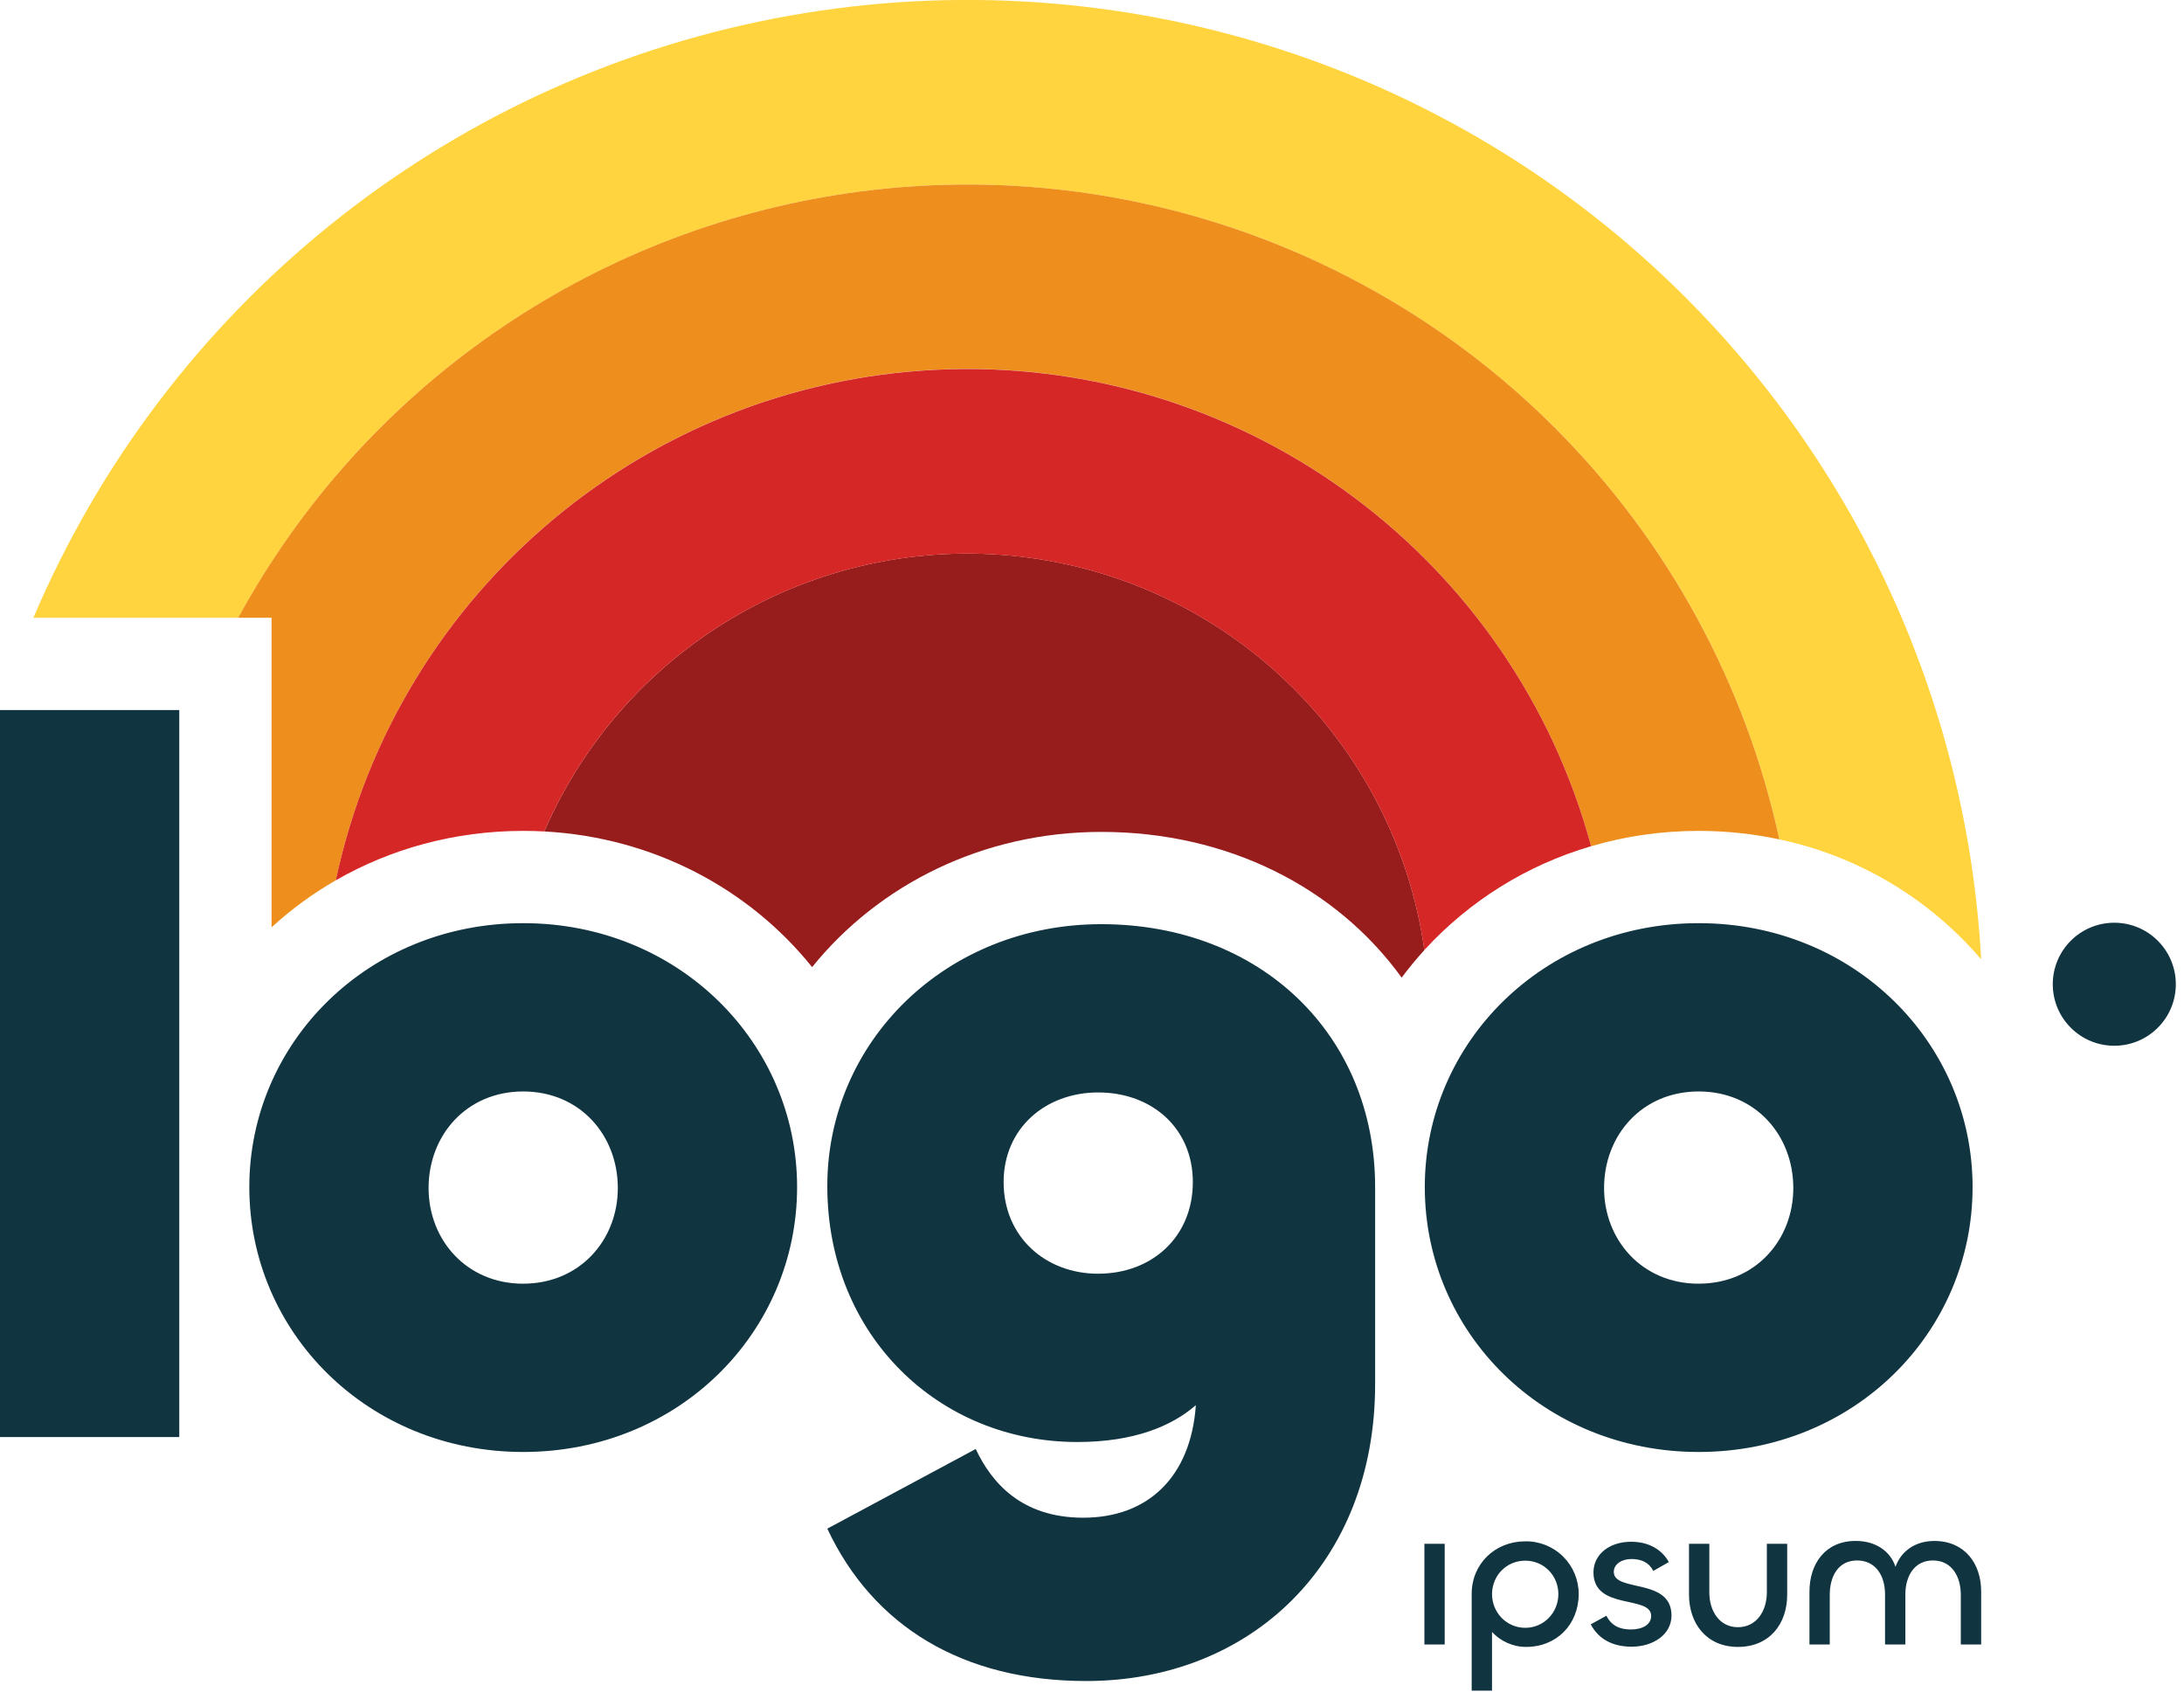
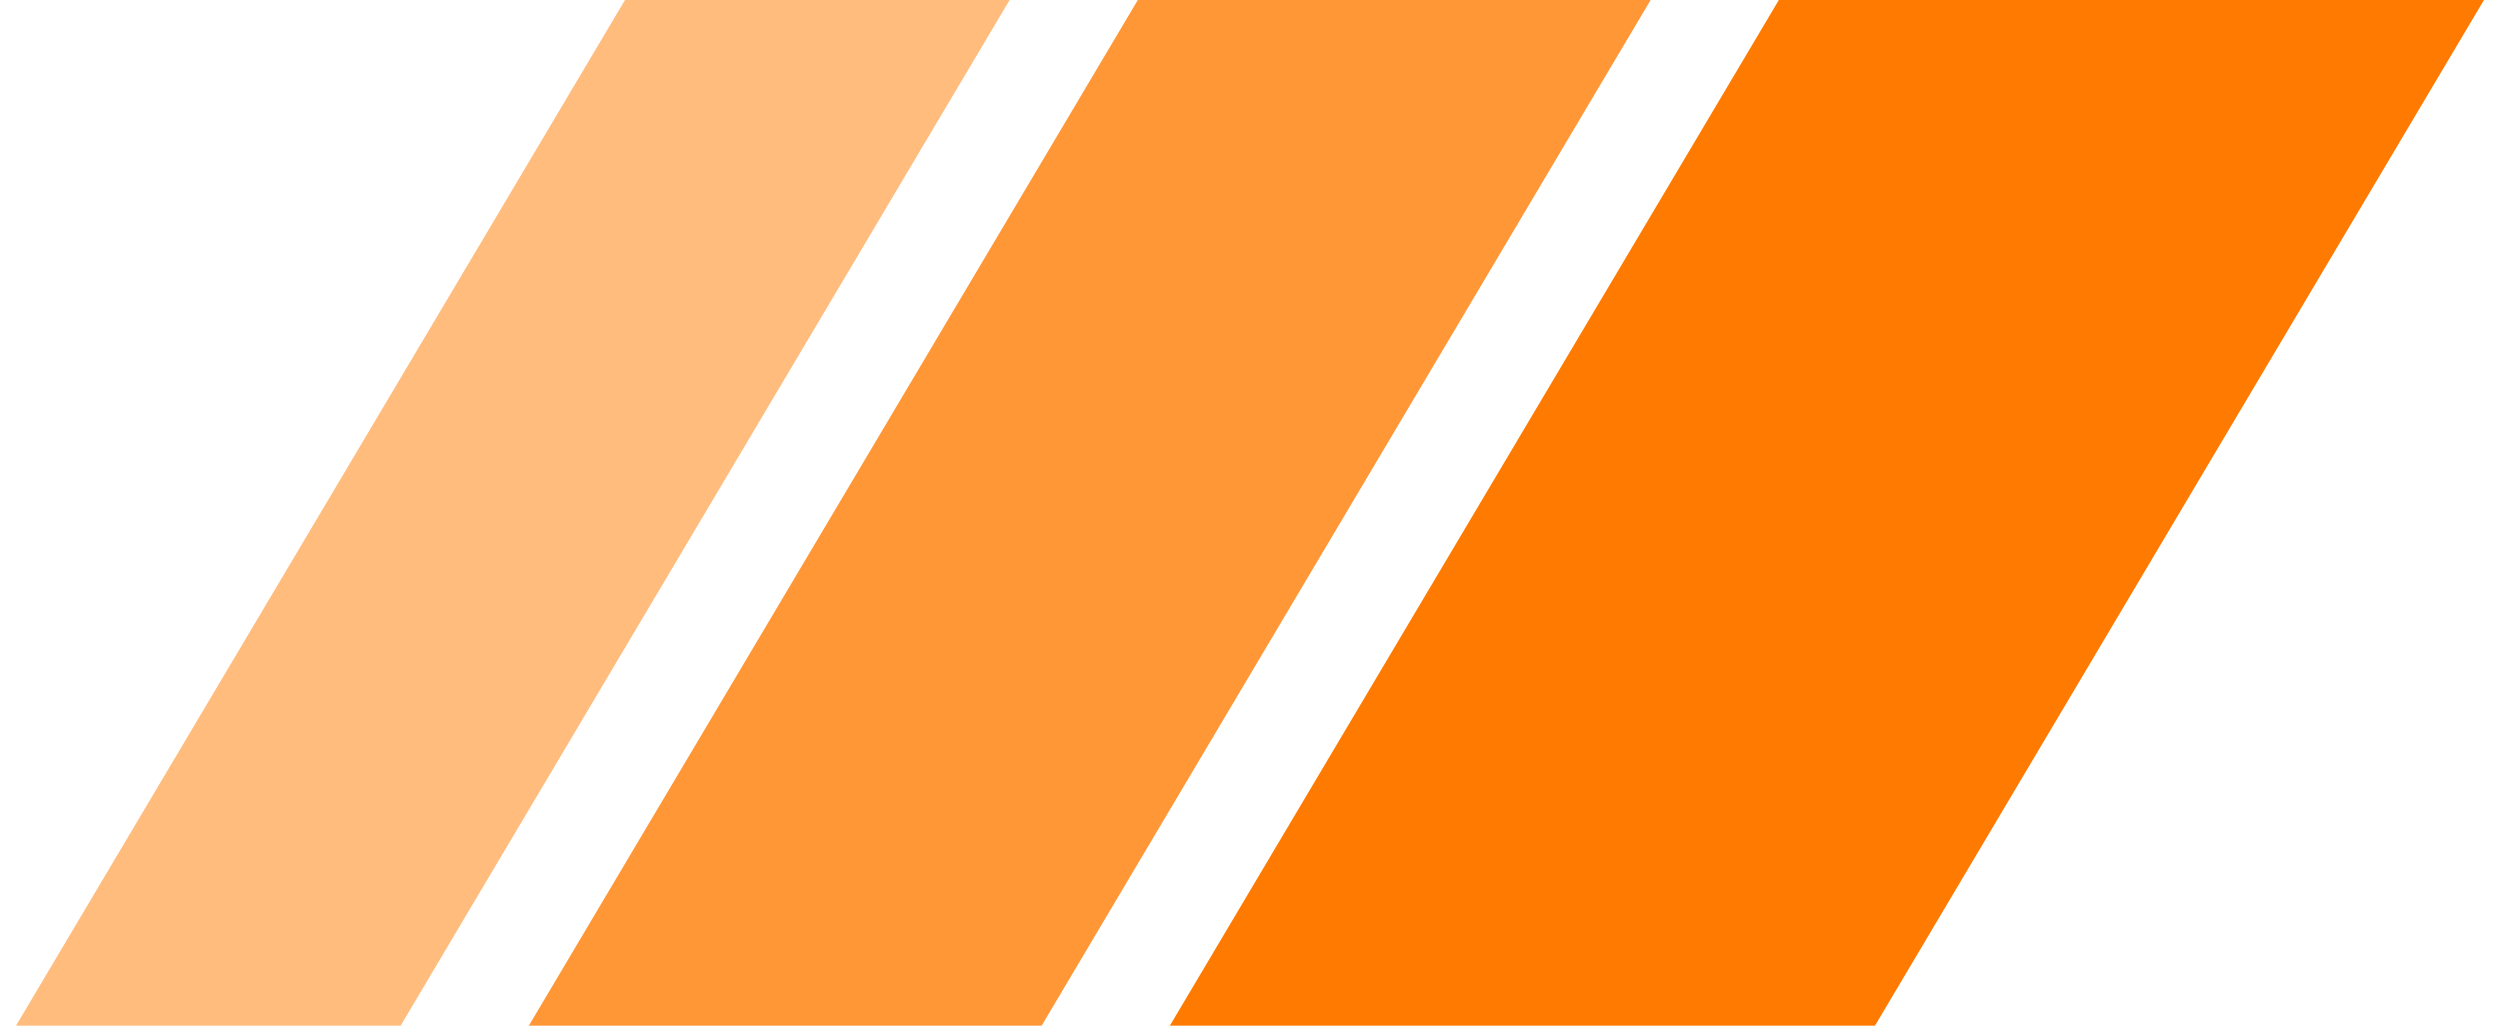
- <svg xmlns="http://www.w3.org/2000/svg" width="100%" height="100%" fill="none" viewBox="0 0 71 55">
-   <path fill="#113441" d="M62.883 50.1c.988 0 1.523.734 1.523 1.642v1.723h-.662v-1.616c0-.594-.293-1.115-.908-1.115-.594 0-.894.5-.894 1.102v1.629h-.661v-1.63c0-.6-.3-1.101-.909-1.101-.614 0-.888.52-.888 1.115v1.616h-.66v-1.716c0-.915.52-1.65 1.502-1.65.654 0 1.128.334 1.295.842.18-.508.641-.841 1.262-.841ZM56.498 52.904c.607 0 .941-.528.941-1.135v-1.576h.661v1.656c0 .948-.574 1.696-1.602 1.696-1.015 0-1.59-.755-1.59-1.703v-1.649h.661v1.583c0 .6.328 1.128.929 1.128ZM53.044 53.538c-.608 0-1.075-.24-1.33-.727l.508-.28c.167.326.434.447.795.447.374 0 .661-.154.661-.441 0-.688-1.876-.167-1.876-1.416 0-.574.507-.995 1.222-.995.607 0 1.021.28 1.228.661l-.507.288c-.14-.288-.407-.388-.708-.388-.307 0-.574.16-.574.42 0 .669 1.876.181 1.876 1.416 0 .621-.6 1.015-1.295 1.015ZM48.505 54.967h-.662v-3.145c0-.975.755-1.71 1.743-1.71a1.71 1.71 0 0 1 1.736 1.71c0 .989-.714 1.723-1.71 1.723-.44 0-.84-.194-1.108-.487v1.91Zm1.081-2.043c.608 0 1.075-.5 1.075-1.095 0-.601-.467-1.088-1.075-1.088-.614 0-1.081.487-1.081 1.088 0 .594.467 1.095 1.081 1.095ZM46.306 50.193h.66v3.272h-.66v-3.272ZM55.223 47.207c-5.051 0-8.904-3.885-8.904-8.613 0-4.694 3.853-8.58 8.904-8.58 5.05 0 8.904 3.886 8.904 8.58 0 4.728-3.853 8.613-8.904 8.613Zm0-5.472c1.845 0 3.076-1.425 3.076-3.108 0-1.716-1.23-3.141-3.076-3.141s-3.076 1.425-3.076 3.14c0 1.684 1.23 3.11 3.076 3.11ZM35.314 54.654c-4.015 0-6.93-1.78-8.419-4.954l4.825-2.59c.518 1.1 1.49 2.234 3.497 2.234 2.104 0 3.497-1.328 3.659-3.659-.778.68-2.008 1.198-3.853 1.198-4.501 0-8.128-3.464-8.128-8.321 0-4.695 3.854-8.515 8.905-8.515 5.18 0 8.904 3.594 8.904 8.547v6.411c0 5.828-4.048 9.649-9.39 9.649Zm.388-13.243c1.749 0 3.076-1.198 3.076-2.979 0-1.748-1.327-2.914-3.076-2.914-1.716 0-3.075 1.166-3.075 2.914 0 1.781 1.36 2.98 3.075 2.98ZM17.009 47.207c-5.051 0-8.904-3.885-8.904-8.613 0-4.694 3.853-8.58 8.904-8.58 5.05 0 8.904 3.886 8.904 8.58 0 4.728-3.853 8.613-8.904 8.613Zm0-5.472c1.845 0 3.076-1.425 3.076-3.108 0-1.716-1.23-3.141-3.076-3.141s-3.076 1.425-3.076 3.14c0 1.684 1.23 3.11 3.076 3.11ZM0 23.085h5.828v23.636H0V23.085ZM70.734 32a2 2 0 1 1-4 0 2 2 0 0 1 4 0Z" />
-   <path fill="#FFD43E" fill-rule="evenodd" d="M54.79 9.665a33 33 0 0 1 9.616 21.525 11.867 11.867 0 0 0-6.561-3.9 27 27 0 0 0-50.1-7.205H1.086A33 33 0 0 1 54.79 9.665ZM8.828 30.15Zm7.587-3.122a12.704 12.704 0 0 0 0 0Zm9.986 4.415Zm8.685-4.377a12.784 12.784 0 0 0 0 0Zm10.481 4.719Zm8.911-4.75a12.653 12.653 0 0 0 0 0Z" clip-rule="evenodd" />
-   <path fill="#EE8E1D" fill-rule="evenodd" d="M50.547 13.908a27.001 27.001 0 0 1 7.298 13.382c-.842-.18-1.72-.276-2.622-.276-1.22 0-2.394.174-3.497.499a20.999 20.999 0 0 0-40.81 1.108 11.8 11.8 0 0 0-2.088 1.529V20.085H7.744a27 27 0 0 1 42.803-6.177ZM26.401 31.443c-1.761-2.194-4.323-3.746-7.284-4.252 2.96.506 5.523 2.058 7.284 4.252Z" clip-rule="evenodd" />
-   <path fill="#971C1C" d="M46.306 30.888a15 15 0 0 0-28.613-3.856c3.56.192 6.67 1.873 8.708 4.411 2.172-2.69 5.563-4.396 9.399-4.396 4.11 0 7.642 1.802 9.767 4.738.231-.311.478-.61.739-.897Z" />
-   <path fill="#D62727" fill-rule="evenodd" d="M51.725 27.513a11.85 11.85 0 0 0-5.42 3.375 15 15 0 0 0-28.612-3.856 12.716 12.716 0 0 0-.684-.018c-2.237 0-4.317.586-6.093 1.607a21 21 0 0 1 40.81-1.108Z" clip-rule="evenodd" />
+ <svg xmlns="http://www.w3.org/2000/svg" id="logo-38" width="100%" height="100%" viewBox="0 0 78 32" fill="none">
+   <path d="M55.5 0H77.5L58.5 32H36.5L55.5 0Z" class="ccustom" fill="#FF7A00" />
+   <path d="M35.5 0H51.5L32.5 32H16.5L35.5 0Z" class="ccompli1" fill="#FF9736" />
+   <path d="M19.5 0H31.5L12.5 32H0.5L19.5 0Z" class="ccompli2" fill="#FFBC7D" />
</svg>
